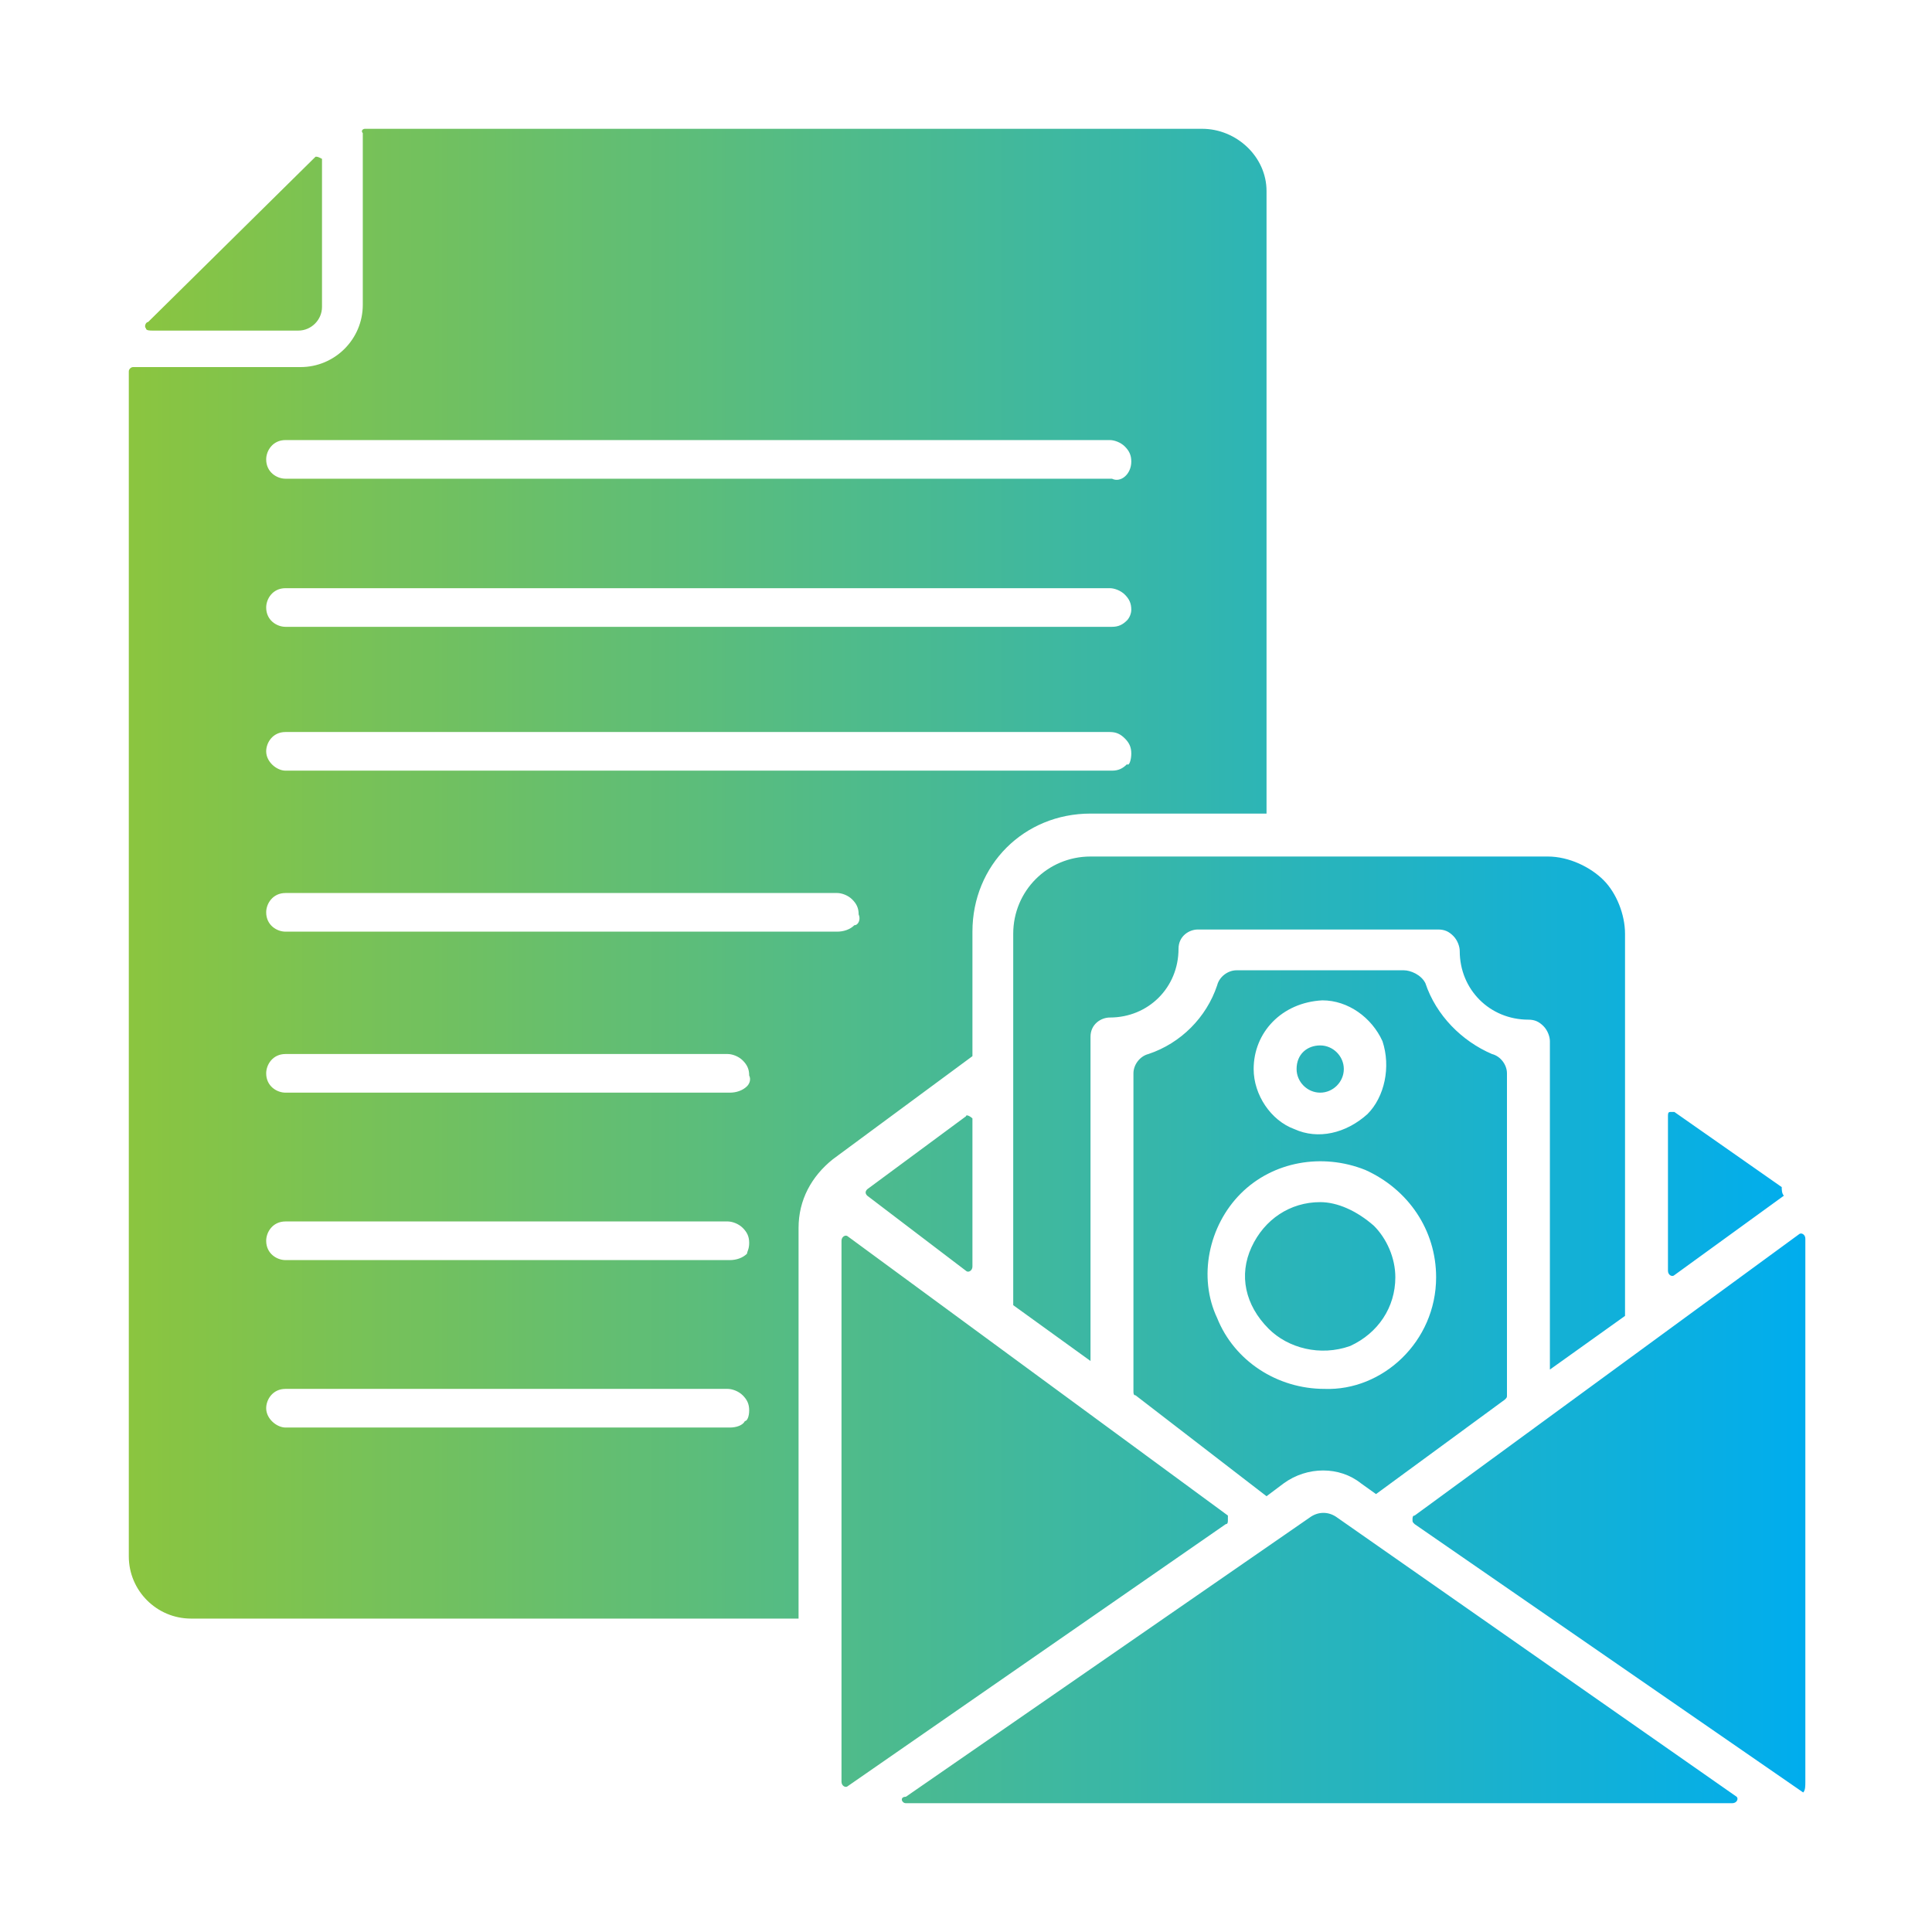
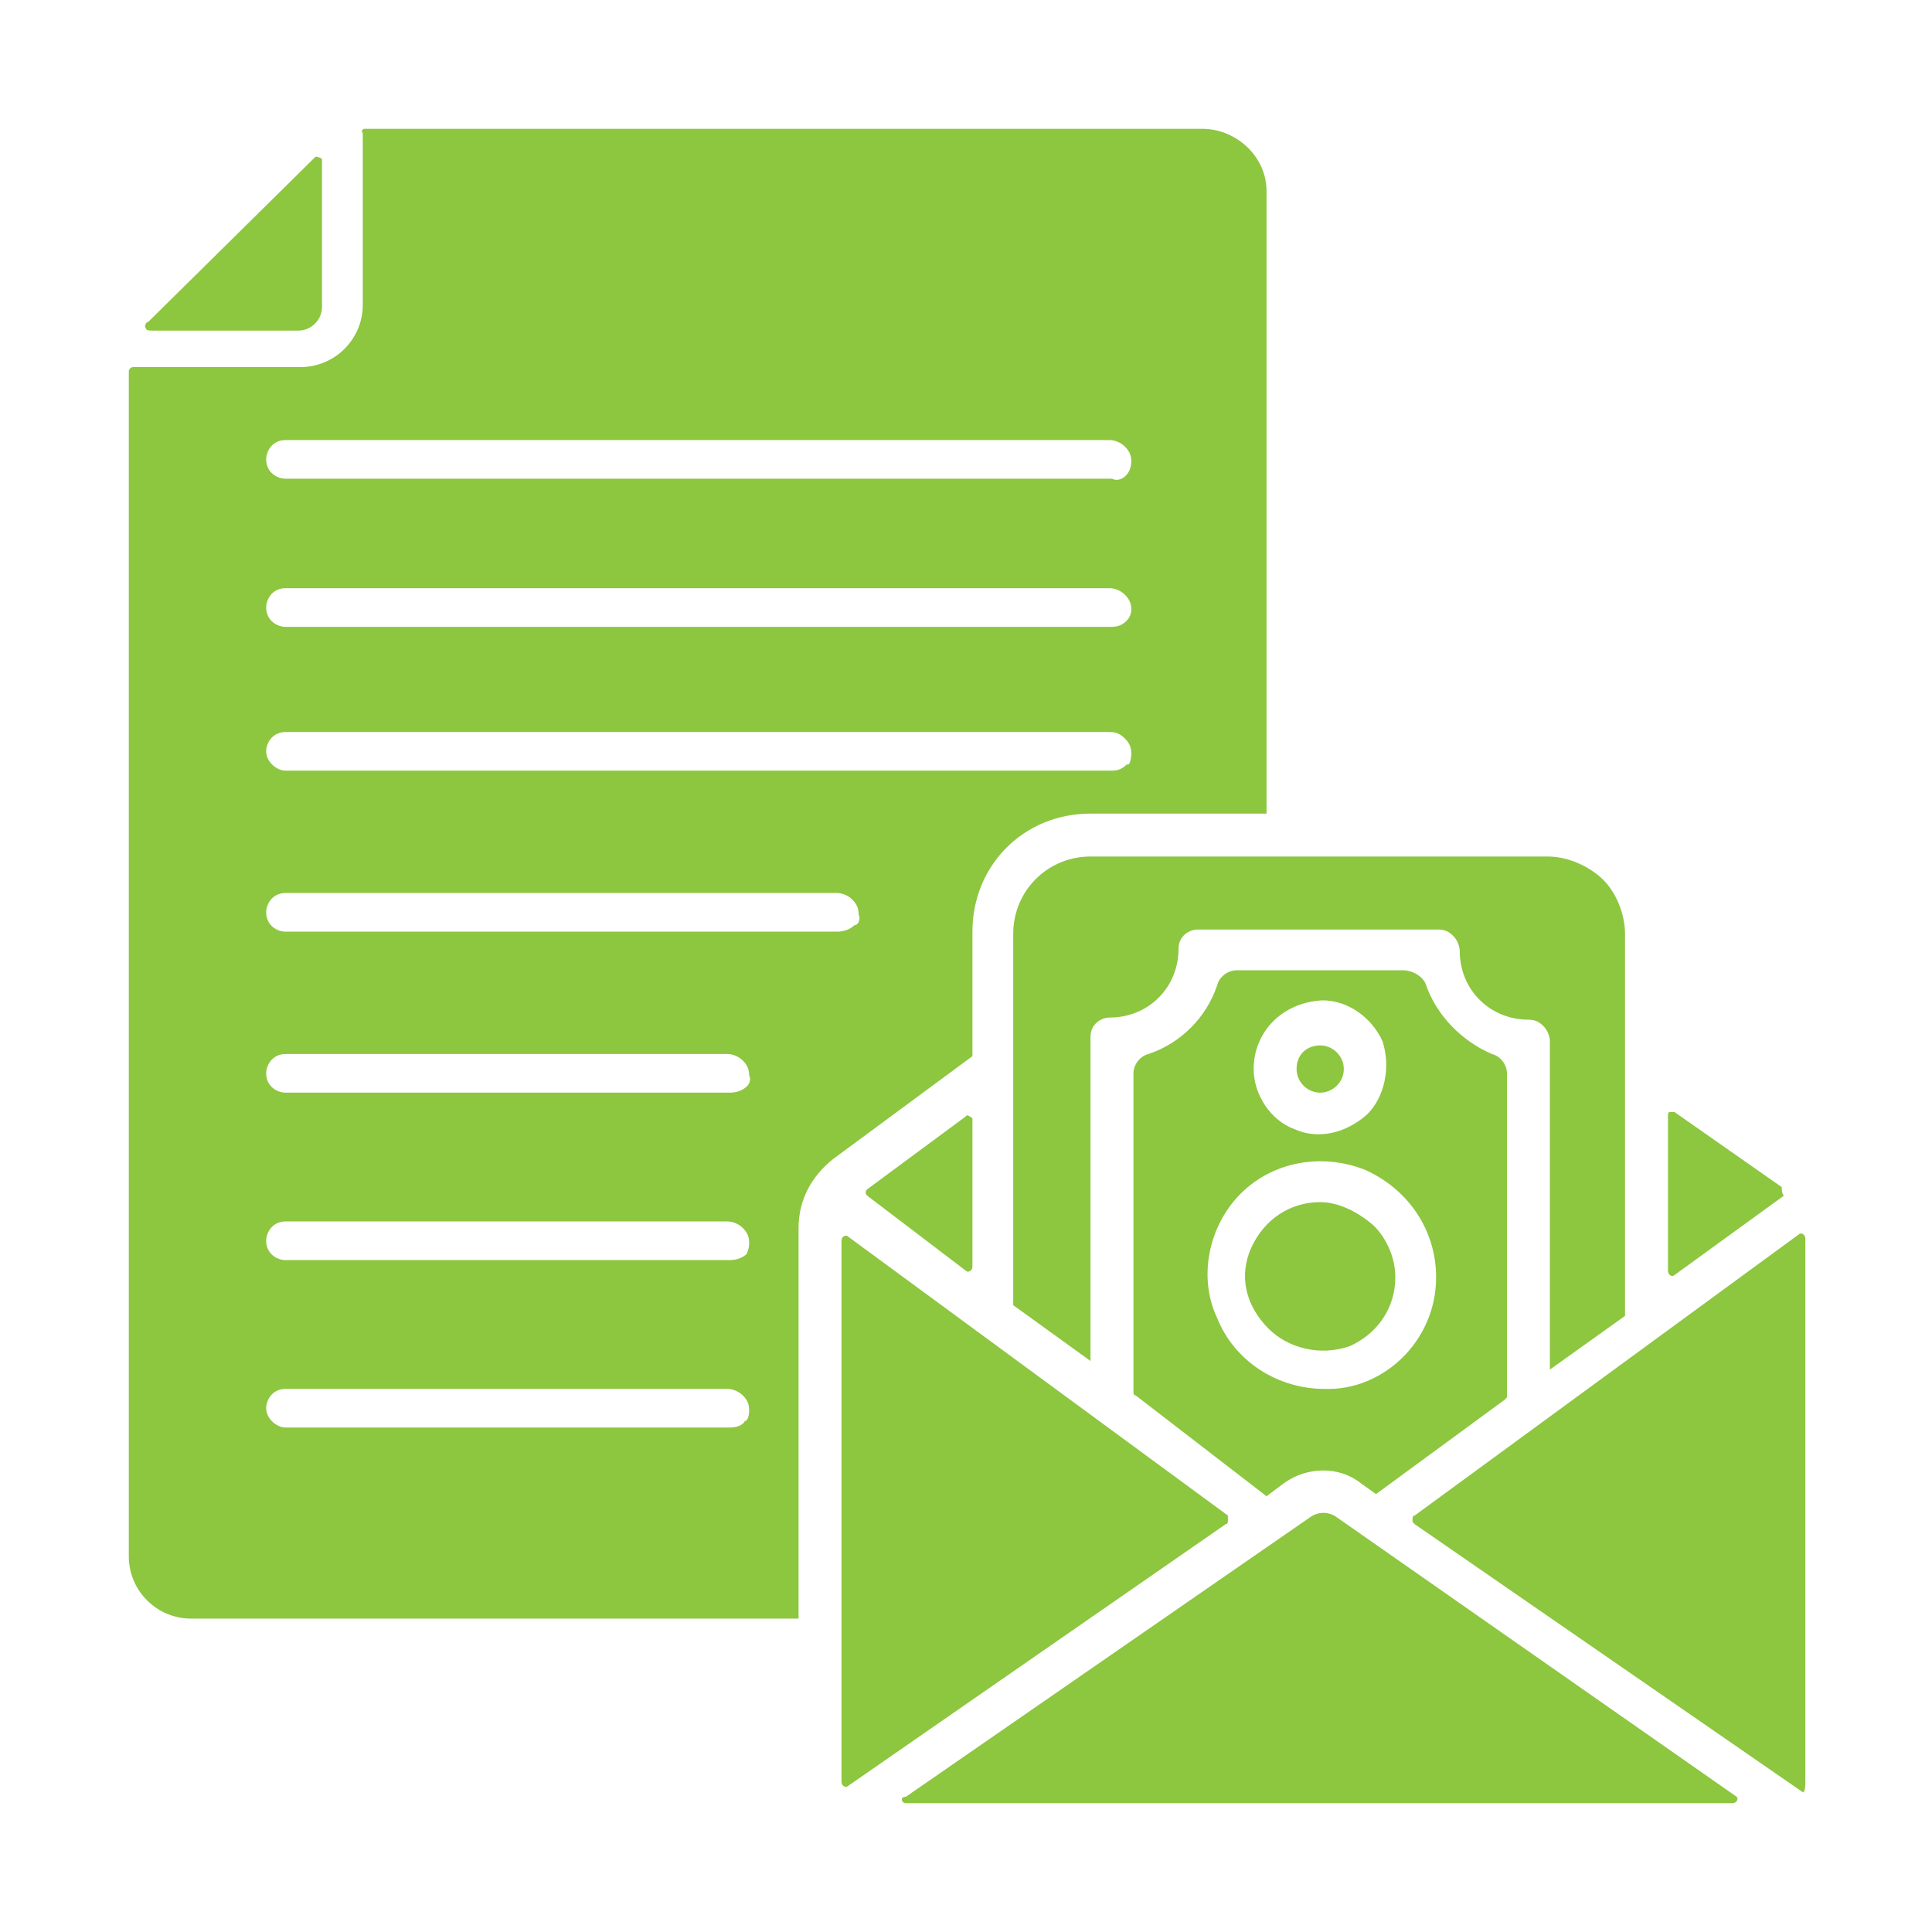
<svg xmlns="http://www.w3.org/2000/svg" xmlns:xlink="http://www.w3.org/1999/xlink" version="1.1" id="Layer_1" x="0px" y="0px" viewBox="0 0 90 90" style="enable-background:new 0 0 90 90;" xml:space="preserve">
  <style type="text/css">
- 	
- 		.st0{clip-path:url(#SVGID_00000170957635617413866350000018423367525406419100_);fill:url(#SVGID_00000124137397377460308000000003765308680379328694_);}
+ 	.st0{clip-path:url(#SVGID_00000031181110485288377210000016908328093630378161_);fill:#8DC63F;}
</style>
  <g>
-     <defs>
-       <rect id="SVGID_1_" width="90" height="90" />
-     </defs>
-     <clipPath id="SVGID_00000051343520113171721780000004176554842061237905_">
-       <use xlink:href="#SVGID_1_" style="overflow:visible;" />
-     </clipPath>
-     <linearGradient id="SVGID_00000096740195646305824410000004759792931755231877_" gradientUnits="userSpaceOnUse" x1="5.938" y1="45" x2="84.062" y2="45">
-       <stop offset="0" style="stop-color:#8BC53F" />
-       <stop offset="1" style="stop-color:#00ADEE" />
-     </linearGradient>
-     <path style="clip-path:url(#SVGID_00000051343520113171721780000004176554842061237905_);fill:url(#SVGID_00000096740195646305824410000004759792931755231877_);" d="   M15,7.4v6.9l0,0c0,0.6-0.5,1.1-1.1,1.1H7.1c-0.1,0-0.3,0-0.3-0.1c-0.1-0.1,0-0.3,0.1-0.3l7.8-7.7C14.8,7.3,14.8,7.3,15,7.4   C15,7.3,15,7.3,15,7.4L15,7.4z M59,8.9v29h-8.2c-3.1,0-5.5,2.4-5.5,5.5v5.8L38.8,54c-1,0.8-1.6,1.9-1.6,3.2v18.2H8.9   c-1.6,0-2.9-1.3-2.9-2.9V17.3c0-0.1,0.1-0.2,0.2-0.2h7.8c1.6,0,2.9-1.3,2.9-2.9v-8C16.8,6.1,16.9,6,17,6H56C57.6,6,59,7.3,59,8.9   L59,8.9z M34.9,65.7L34.9,65.7c0-0.3-0.1-0.5-0.3-0.7c-0.2-0.2-0.5-0.3-0.7-0.3H13.3c-0.6,0-0.9,0.5-0.9,0.9c0,0.5,0.5,0.9,0.9,0.9   H34c0.3,0,0.6-0.1,0.7-0.3C34.8,66.2,34.9,66,34.9,65.7L34.9,65.7z M34.9,57.9L34.9,57.9c0-0.3-0.1-0.5-0.3-0.7   c-0.2-0.2-0.5-0.3-0.7-0.3H13.3c-0.6,0-0.9,0.5-0.9,0.9c0,0.6,0.5,0.9,0.9,0.9H34c0.3,0,0.6-0.1,0.8-0.3   C34.8,58.3,34.9,58.2,34.9,57.9L34.9,57.9z M34.9,50.1L34.9,50.1c0-0.3-0.1-0.5-0.3-0.7c-0.2-0.2-0.5-0.3-0.7-0.3H13.3   c-0.6,0-0.9,0.5-0.9,0.9c0,0.6,0.5,0.9,0.9,0.9H34c0.3,0,0.6-0.1,0.8-0.3C34.9,50.5,35,50.3,34.9,50.1L34.9,50.1L34.9,50.1z    M40,42.6L40,42.6c0-0.3-0.1-0.5-0.3-0.7c-0.2-0.2-0.5-0.3-0.7-0.3H13.3c-0.6,0-0.9,0.5-0.9,0.9c0,0.6,0.5,0.9,0.9,0.9H39   c0.3,0,0.6-0.1,0.8-0.3C40,43.1,40.1,42.8,40,42.6L40,42.6z M52.7,35.1c0-0.3-0.1-0.5-0.3-0.7c-0.2-0.2-0.4-0.3-0.7-0.3H13.3   c-0.6,0-0.9,0.5-0.9,0.9c0,0.5,0.5,0.9,0.9,0.9h38.5c0.3,0,0.5-0.1,0.7-0.3C52.6,35.7,52.7,35.4,52.7,35.1L52.7,35.1z M52.7,28.4   c0-0.3-0.1-0.5-0.3-0.7c-0.2-0.2-0.5-0.3-0.7-0.3H13.3c-0.6,0-0.9,0.5-0.9,0.9c0,0.6,0.5,0.9,0.9,0.9h38.5c0.3,0,0.5-0.1,0.7-0.3   C52.6,28.8,52.7,28.6,52.7,28.4L52.7,28.4z M52.7,21.5c0-0.3-0.1-0.5-0.3-0.7c-0.2-0.2-0.5-0.3-0.7-0.3H13.3   c-0.6,0-0.9,0.5-0.9,0.9c0,0.6,0.5,0.9,0.9,0.9h38.5C52.2,22.5,52.7,22.1,52.7,21.5L52.7,21.5z M65.9,70.6c-0.1,0-0.1,0.1-0.1,0.2   s0,0.1,0.1,0.2L84,83.5c0.1-0.1,0.1-0.3,0.1-0.5V57.7c0-0.2-0.2-0.3-0.3-0.2L65.9,70.6z M57.2,70.6l-17.7-13   c-0.1-0.1-0.3,0-0.3,0.2V83c0,0.2,0.2,0.3,0.3,0.2L57.1,71c0.1,0,0.1-0.1,0.1-0.2C57.2,70.8,57.2,70.7,57.2,70.6L57.2,70.6z    M61.5,56c-1.4,0-2.6,0.8-3.2,2.1c-0.6,1.3-0.3,2.7,0.8,3.8c0.9,0.9,2.4,1.3,3.8,0.8c1.3-0.6,2.1-1.8,2.1-3.2c0-0.9-0.4-1.8-1-2.4   C63.2,56.4,62.3,56,61.5,56L61.5,56z M66.4,45.8L66.4,45.8c0.5,1.5,1.7,2.7,3.1,3.3c0.4,0.1,0.7,0.5,0.7,0.9v15   c0,0.1,0,0.1-0.1,0.2l-6,4.4l-0.7-0.5c-1-0.8-2.5-0.8-3.6,0l-0.8,0.6L52.9,65l0,0c-0.1,0-0.1-0.1-0.1-0.2V50c0-0.4,0.3-0.8,0.7-0.9   c1.5-0.5,2.7-1.7,3.2-3.2c0.1-0.4,0.5-0.7,0.9-0.7h7.8C65.7,45.2,66.2,45.4,66.4,45.8L66.4,45.8z M58.4,49.8c0,1.2,0.8,2.4,1.9,2.8   c1.1,0.5,2.4,0.2,3.4-0.7c0.8-0.8,1.1-2.2,0.7-3.4c-0.5-1.1-1.6-1.9-2.8-1.9C59.7,46.7,58.4,48.1,58.4,49.8L58.4,49.8z M66.9,59.5   c0-2.2-1.3-4.1-3.3-5c-2-0.8-4.3-0.4-5.8,1.1c-1.5,1.5-2,3.9-1.1,5.8c0.8,2,2.8,3.3,5,3.3C64.4,64.8,66.9,62.5,66.9,59.5L66.9,59.5   z M60.4,49.8c0-0.7,0.5-1.1,1.1-1.1s1.1,0.5,1.1,1.1s-0.5,1.1-1.1,1.1S60.4,50.4,60.4,49.8z M80.9,83.7L62.3,70.7l0,0   c-0.4-0.3-0.9-0.3-1.3,0l-18.8,13C41.9,83.7,42,84,42.2,84h38.5C80.9,84,81,83.8,80.9,83.7L80.9,83.7z M72.1,39.9H50.8   c-2,0-3.6,1.6-3.6,3.6v17.3l3.6,2.6V48.3c0-0.6,0.5-0.9,0.9-0.9c1.8,0,3.2-1.4,3.2-3.2c0-0.6,0.5-0.9,0.9-0.9H67   c0.3,0,0.5,0.1,0.7,0.3c0.2,0.2,0.3,0.5,0.3,0.7c0,1.8,1.4,3.2,3.2,3.2c0.3,0,0.5,0.1,0.7,0.3c0.2,0.2,0.3,0.5,0.3,0.7v15.3   l3.5-2.5V43.5c0-0.9-0.4-1.9-1-2.5S73.1,39.9,72.1,39.9L72.1,39.9z M45,52l-4.6,3.4l0,0c-0.1,0.1-0.1,0.2,0,0.3l4.6,3.5   c0.1,0.1,0.3,0,0.3-0.2v-6.9C45.2,52,45,51.9,45,52L45,52z M83,55.3L78,51.8c-0.1,0-0.1,0-0.2,0s-0.1,0.1-0.1,0.2v7.2   c0,0.2,0.2,0.3,0.3,0.2l5.1-3.7C83,55.6,83,55.4,83,55.3L83,55.3z" />
+     <g>
+       <defs>
+         <rect id="SVGID_1_" width="90" height="90" />
+       </defs>
+       <clipPath id="SVGID_00000110467624975165265690000004827148387086883249_">
+         <use xlink:href="#SVGID_1_" style="overflow:visible;" />
+       </clipPath>
+       <path style="clip-path:url(#SVGID_00000110467624975165265690000004827148387086883249_);fill:#8DC63F;" d="M15,7.4v6.9l0,0    c0,0.6-0.5,1.1-1.1,1.1H7.1c-0.1,0-0.3,0-0.3-0.1c-0.1-0.1,0-0.3,0.1-0.3l7.8-7.7C14.8,7.3,14.8,7.3,15,7.4C15,7.3,15,7.3,15,7.4    L15,7.4z M59,8.9v29h-8.2c-3.1,0-5.5,2.4-5.5,5.5v5.8L38.8,54c-1,0.8-1.6,1.9-1.6,3.2v18.2H8.9c-1.6,0-2.9-1.3-2.9-2.9V17.3    c0-0.1,0.1-0.2,0.2-0.2H14c1.6,0,2.9-1.3,2.9-2.9v-8C16.8,6.1,16.9,6,17,6h39C57.6,6,59,7.3,59,8.9L59,8.9z M34.9,65.7L34.9,65.7    c0-0.3-0.1-0.5-0.3-0.7s-0.5-0.3-0.7-0.3H13.3c-0.6,0-0.9,0.5-0.9,0.9c0,0.5,0.5,0.9,0.9,0.9H34c0.3,0,0.6-0.1,0.7-0.3    C34.8,66.2,34.9,66,34.9,65.7L34.9,65.7z M34.9,57.9L34.9,57.9c0-0.3-0.1-0.5-0.3-0.7s-0.5-0.3-0.7-0.3H13.3    c-0.6,0-0.9,0.5-0.9,0.9c0,0.6,0.5,0.9,0.9,0.9H34c0.3,0,0.6-0.1,0.8-0.3C34.8,58.3,34.9,58.2,34.9,57.9L34.9,57.9z M34.9,50.1    L34.9,50.1c0-0.3-0.1-0.5-0.3-0.7s-0.5-0.3-0.7-0.3H13.3c-0.6,0-0.9,0.5-0.9,0.9c0,0.6,0.5,0.9,0.9,0.9H34c0.3,0,0.6-0.1,0.8-0.3    C34.9,50.5,35,50.3,34.9,50.1L34.9,50.1L34.9,50.1z M40,42.6L40,42.6c0-0.3-0.1-0.5-0.3-0.7s-0.5-0.3-0.7-0.3H13.3    c-0.6,0-0.9,0.5-0.9,0.9c0,0.6,0.5,0.9,0.9,0.9H39c0.3,0,0.6-0.1,0.8-0.3C40,43.1,40.1,42.8,40,42.6L40,42.6z M52.7,35.1    c0-0.3-0.1-0.5-0.3-0.7s-0.4-0.3-0.7-0.3H13.3c-0.6,0-0.9,0.5-0.9,0.9c0,0.5,0.5,0.9,0.9,0.9h38.5c0.3,0,0.5-0.1,0.7-0.3    C52.6,35.7,52.7,35.4,52.7,35.1L52.7,35.1z M52.7,28.4c0-0.3-0.1-0.5-0.3-0.7s-0.5-0.3-0.7-0.3H13.3c-0.6,0-0.9,0.5-0.9,0.9    c0,0.6,0.5,0.9,0.9,0.9h38.5c0.3,0,0.5-0.1,0.7-0.3C52.6,28.8,52.7,28.6,52.7,28.4L52.7,28.4z M52.7,21.5c0-0.3-0.1-0.5-0.3-0.7    s-0.5-0.3-0.7-0.3H13.3c-0.6,0-0.9,0.5-0.9,0.9c0,0.6,0.5,0.9,0.9,0.9h38.5C52.2,22.5,52.7,22.1,52.7,21.5L52.7,21.5z M65.9,70.6    c-0.1,0-0.1,0.1-0.1,0.2s0,0.1,0.1,0.2L84,83.5c0.1-0.1,0.1-0.3,0.1-0.5V57.7c0-0.2-0.2-0.3-0.3-0.2L65.9,70.6z M57.2,70.6    l-17.7-13c-0.1-0.1-0.3,0-0.3,0.2V83c0,0.2,0.2,0.3,0.3,0.2L57.1,71c0.1,0,0.1-0.1,0.1-0.2C57.2,70.8,57.2,70.7,57.2,70.6    L57.2,70.6z M61.5,56c-1.4,0-2.6,0.8-3.2,2.1c-0.6,1.3-0.3,2.7,0.8,3.8c0.9,0.9,2.4,1.3,3.8,0.8c1.3-0.6,2.1-1.8,2.1-3.2    c0-0.9-0.4-1.8-1-2.4C63.2,56.4,62.3,56,61.5,56L61.5,56z M66.4,45.8L66.4,45.8c0.5,1.5,1.7,2.7,3.1,3.3c0.4,0.1,0.7,0.5,0.7,0.9    v15c0,0.1,0,0.1-0.1,0.2l-6,4.4l-0.7-0.5c-1-0.8-2.5-0.8-3.6,0L59,69.7L52.9,65l0,0c-0.1,0-0.1-0.1-0.1-0.2V50    c0-0.4,0.3-0.8,0.7-0.9c1.5-0.5,2.7-1.7,3.2-3.2c0.1-0.4,0.5-0.7,0.9-0.7h7.8C65.7,45.2,66.2,45.4,66.4,45.8L66.4,45.8z     M58.4,49.8c0,1.2,0.8,2.4,1.9,2.8c1.1,0.5,2.4,0.2,3.4-0.7c0.8-0.8,1.1-2.2,0.7-3.4c-0.5-1.1-1.6-1.9-2.8-1.9    C59.7,46.7,58.4,48.1,58.4,49.8L58.4,49.8z M66.9,59.5c0-2.2-1.3-4.1-3.3-5c-2-0.8-4.3-0.4-5.8,1.1s-2,3.9-1.1,5.8    c0.8,2,2.8,3.3,5,3.3C64.4,64.8,66.9,62.5,66.9,59.5L66.9,59.5z M60.4,49.8c0-0.7,0.5-1.1,1.1-1.1s1.1,0.5,1.1,1.1    s-0.5,1.1-1.1,1.1S60.4,50.4,60.4,49.8z M80.9,83.7l-18.6-13l0,0c-0.4-0.3-0.9-0.3-1.3,0l-18.8,13c-0.3,0-0.2,0.3,0,0.3h38.5    C80.9,84,81,83.8,80.9,83.7L80.9,83.7z M72.1,39.9H50.8c-2,0-3.6,1.6-3.6,3.6v17.3l3.6,2.6V48.3c0-0.6,0.5-0.9,0.9-0.9    c1.8,0,3.2-1.4,3.2-3.2c0-0.6,0.5-0.9,0.9-0.9H67c0.3,0,0.5,0.1,0.7,0.3s0.3,0.5,0.3,0.7c0,1.8,1.4,3.2,3.2,3.2    c0.3,0,0.5,0.1,0.7,0.3s0.3,0.5,0.3,0.7v15.3l3.5-2.5V43.5c0-0.9-0.4-1.9-1-2.5S73.1,39.9,72.1,39.9L72.1,39.9z M45,52l-4.6,3.4    l0,0c-0.1,0.1-0.1,0.2,0,0.3l4.6,3.5c0.1,0.1,0.3,0,0.3-0.2v-6.9C45.2,52,45,51.9,45,52L45,52z M83,55.3l-5-3.5    c-0.1,0-0.1,0-0.2,0s-0.1,0.1-0.1,0.2v7.2c0,0.2,0.2,0.3,0.3,0.2l5.1-3.7C83,55.6,83,55.4,83,55.3L83,55.3z" />
+     </g>
  </g>
</svg>
